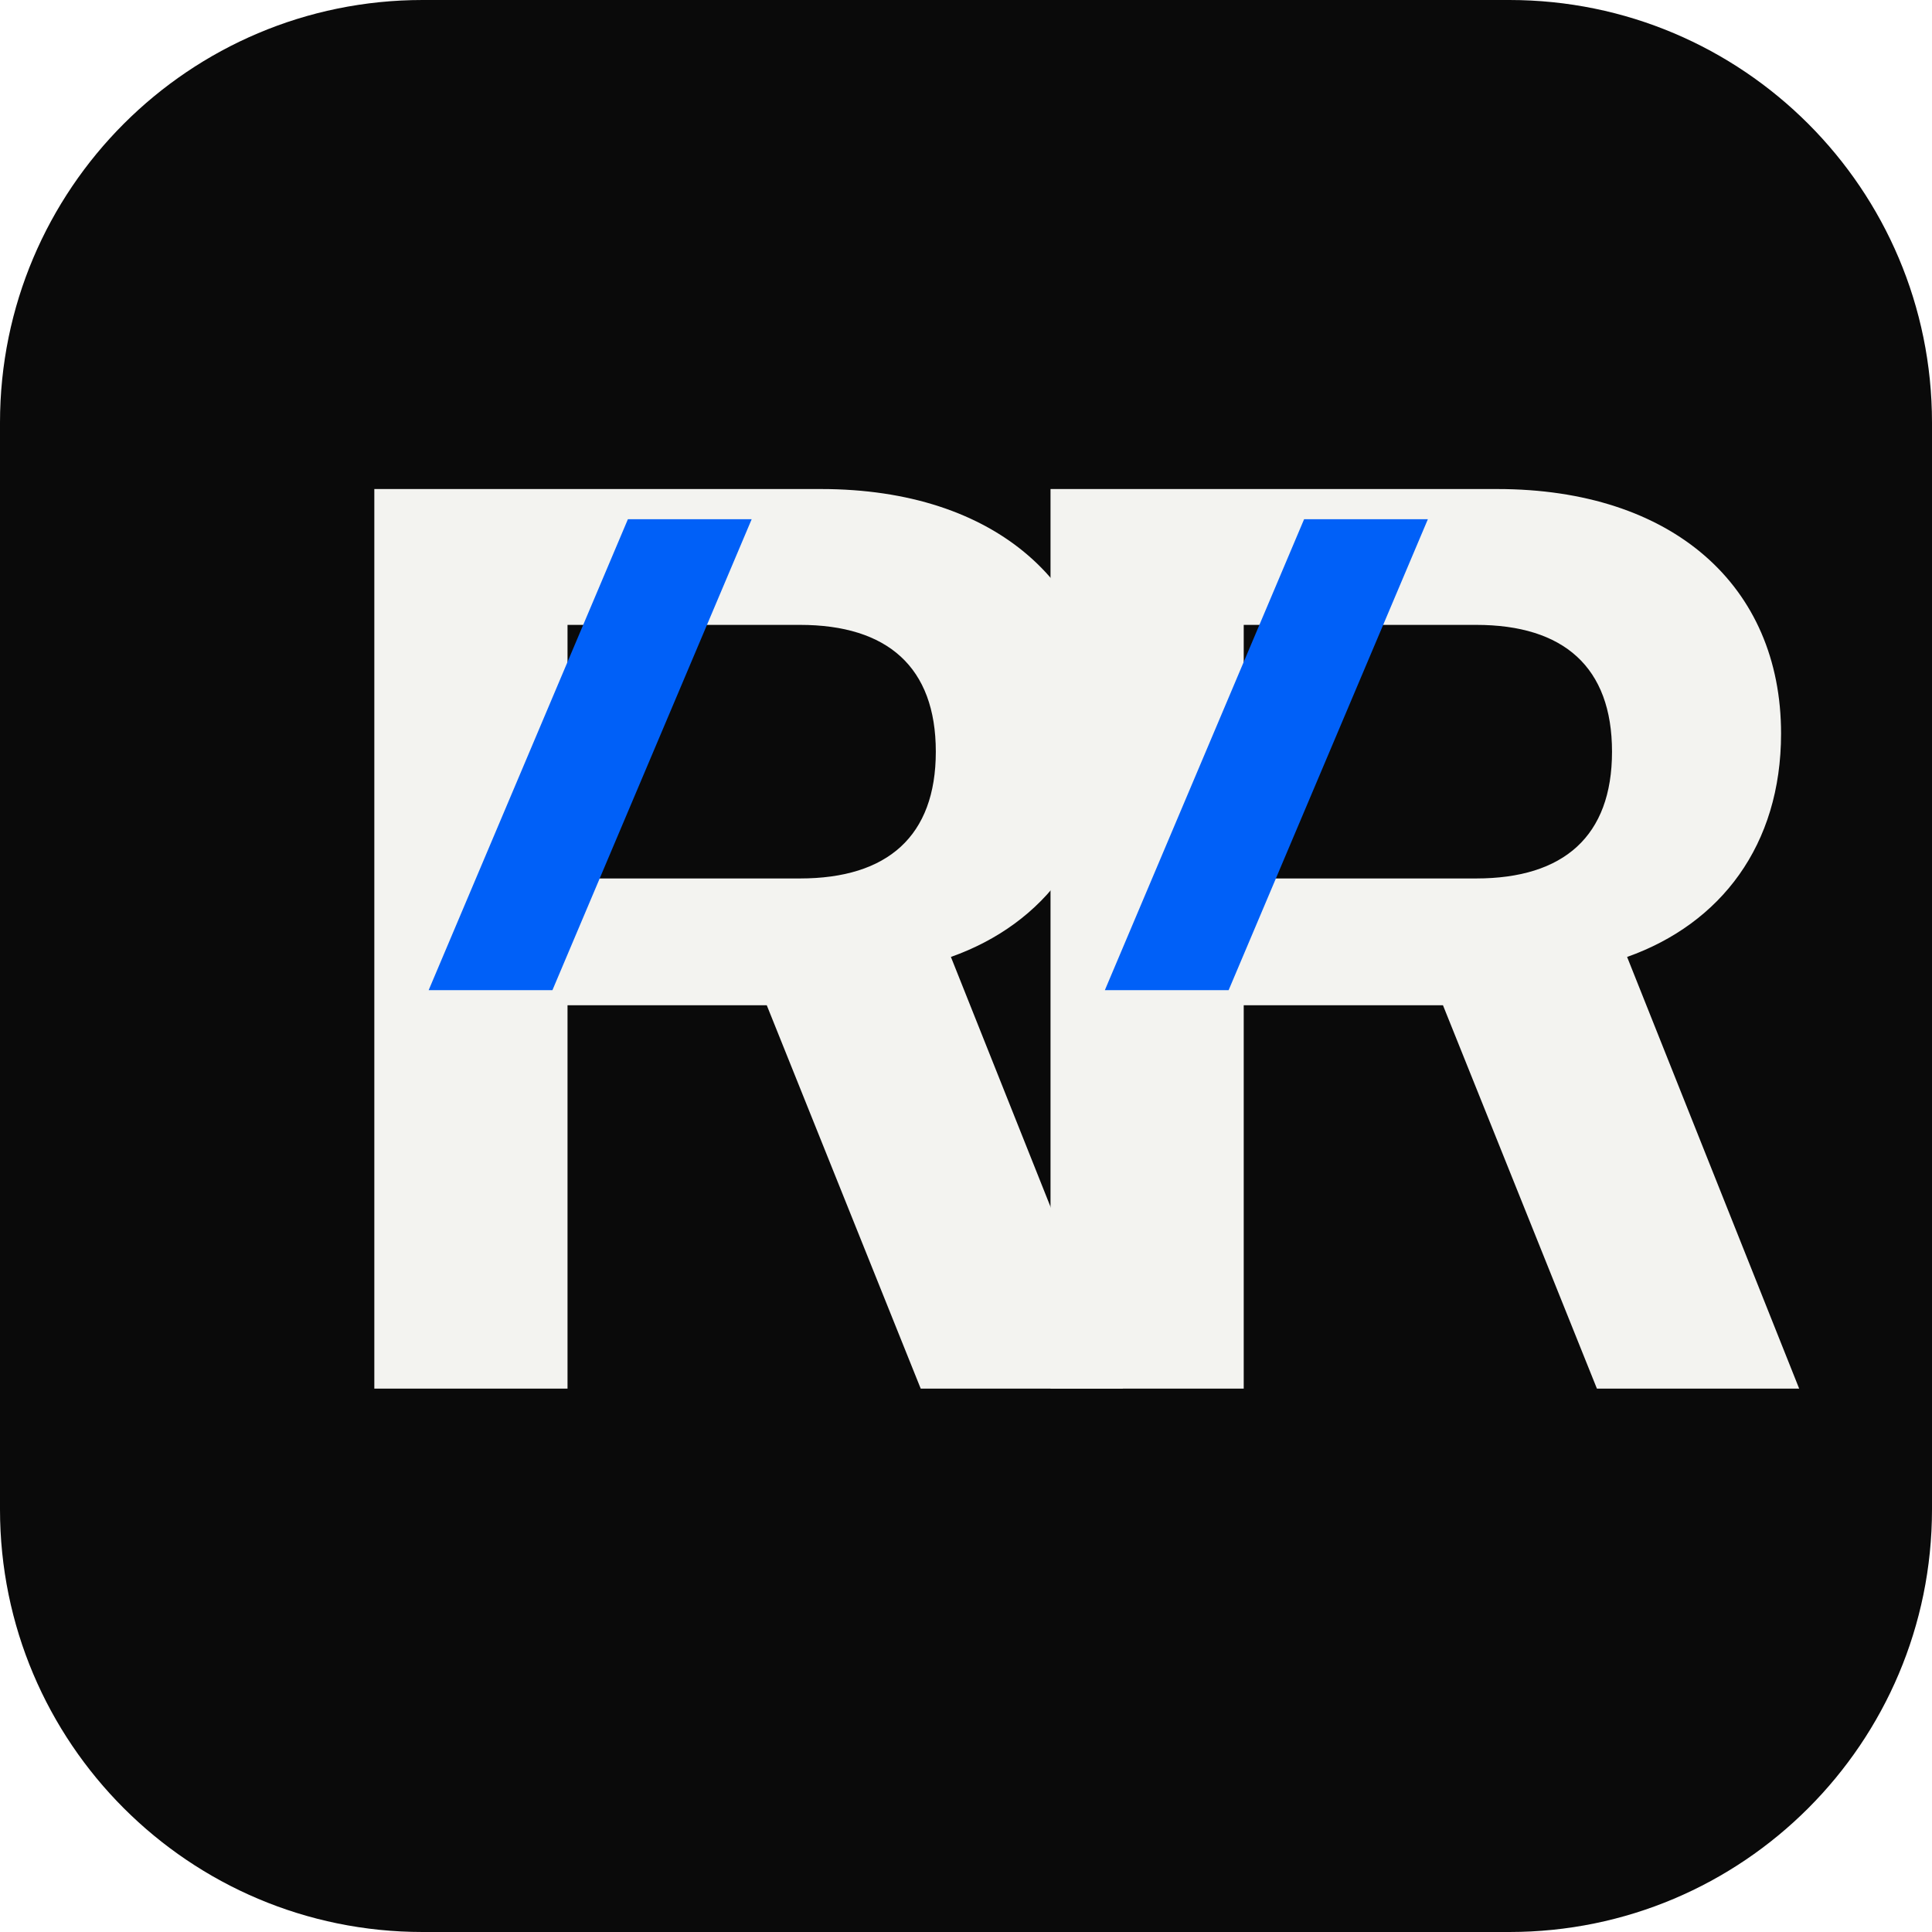
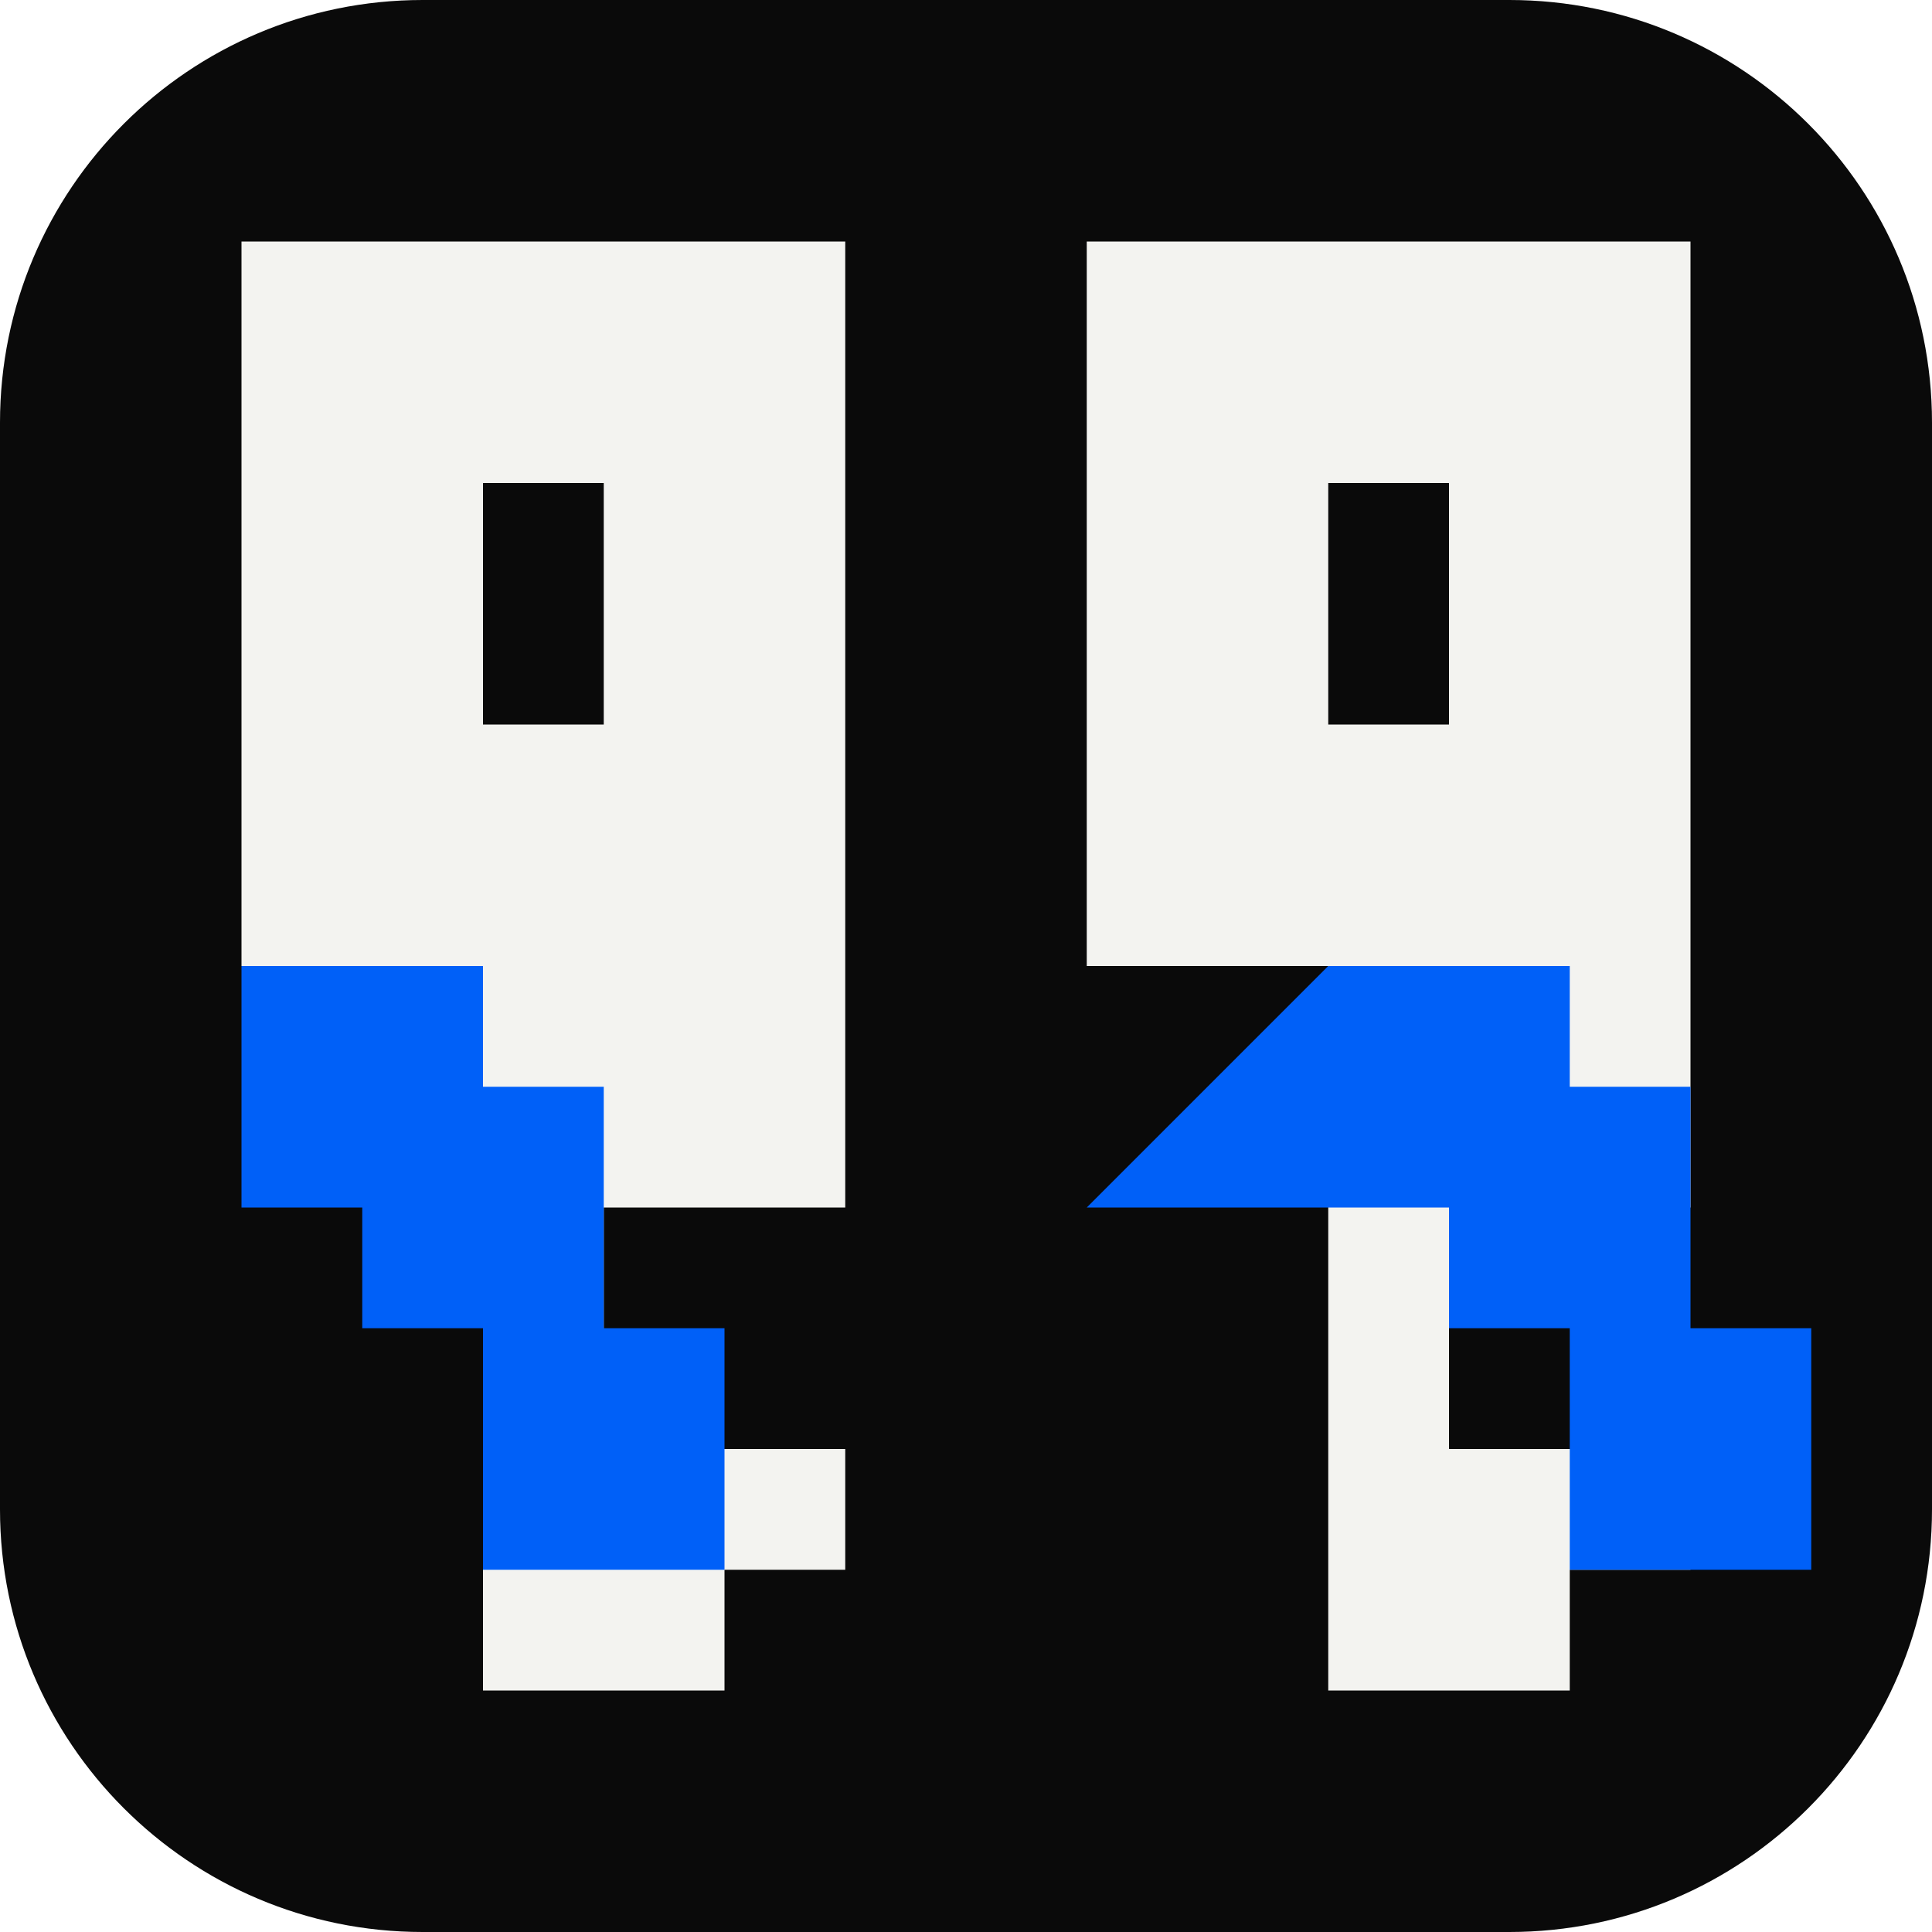
- <svg xmlns="http://www.w3.org/2000/svg" viewBox="0 0 32 32" role="img" aria-label="RR Tech">
-   <rect width="32" height="32" rx="7" fill="#0A0A0A" />
-   <g fill="#F3F3F0">
-     <path d="M6.2 8.1h7.4c2.9 0 4.7 1.6 4.7 4.05 0 1.85-1 3.15-2.55 3.7L18.6 23h-3.35l-2.55-6.35H9.4V23H6.2V8.1zm3.2 2.25v4.2h3.85c1.45 0 2.25-.7 2.25-2.1s-.8-2.1-2.25-2.1H9.4z" />
-     <path d="M17.4 8.1h7.4c2.9 0 4.7 1.6 4.7 4.05 0 1.85-1 3.15-2.55 3.7L29.8 23h-3.35l-2.55-6.35H20.6V23H17.4V8.1zm3.2 2.25v4.2h3.85c1.45 0 2.25-.7 2.25-2.1s-.8-2.1-2.25-2.1H20.6z" />
+ <svg xmlns="http://www.w3.org/2000/svg" viewBox="0 0 16 16" role="img" aria-label="RR Tech">
+   <defs>
+     <clipPath id="c">
+       <rect width="16" height="16" rx="3.5" />
+     </clipPath>
+   </defs>
+   <g clip-path="url(#c)">
+     <rect width="16" height="16" fill="#0A0A0A" />
+     <path fill="#F3F3F0" fill-rule="evenodd" d="M2 2h5v6H2zm2 2h1v2H4zM4 8h3v2H5v2h2v1H6v1H4zM9 2h5v6H9zm2 2h1v2h-1zM11 8h3v2h-2v2h2v1h-1v1h-2z" />
+     <path fill="#0060F8" d="M2 8h2v2H2zm1 1h2v2H3zm1 2h2v2H4zm7-3h2v2H9zm1 1h2v2h-2zm1 2h2v2h-2z" />
  </g>
-   <path fill="#0060F8" d="M7.1 16.4 10.4 8.6h2.05L9.15 16.4z" />
-   <path fill="#0060F8" d="M18.3 16.4 21.6 8.6h2.05L20.35 16.4z" />
</svg>
